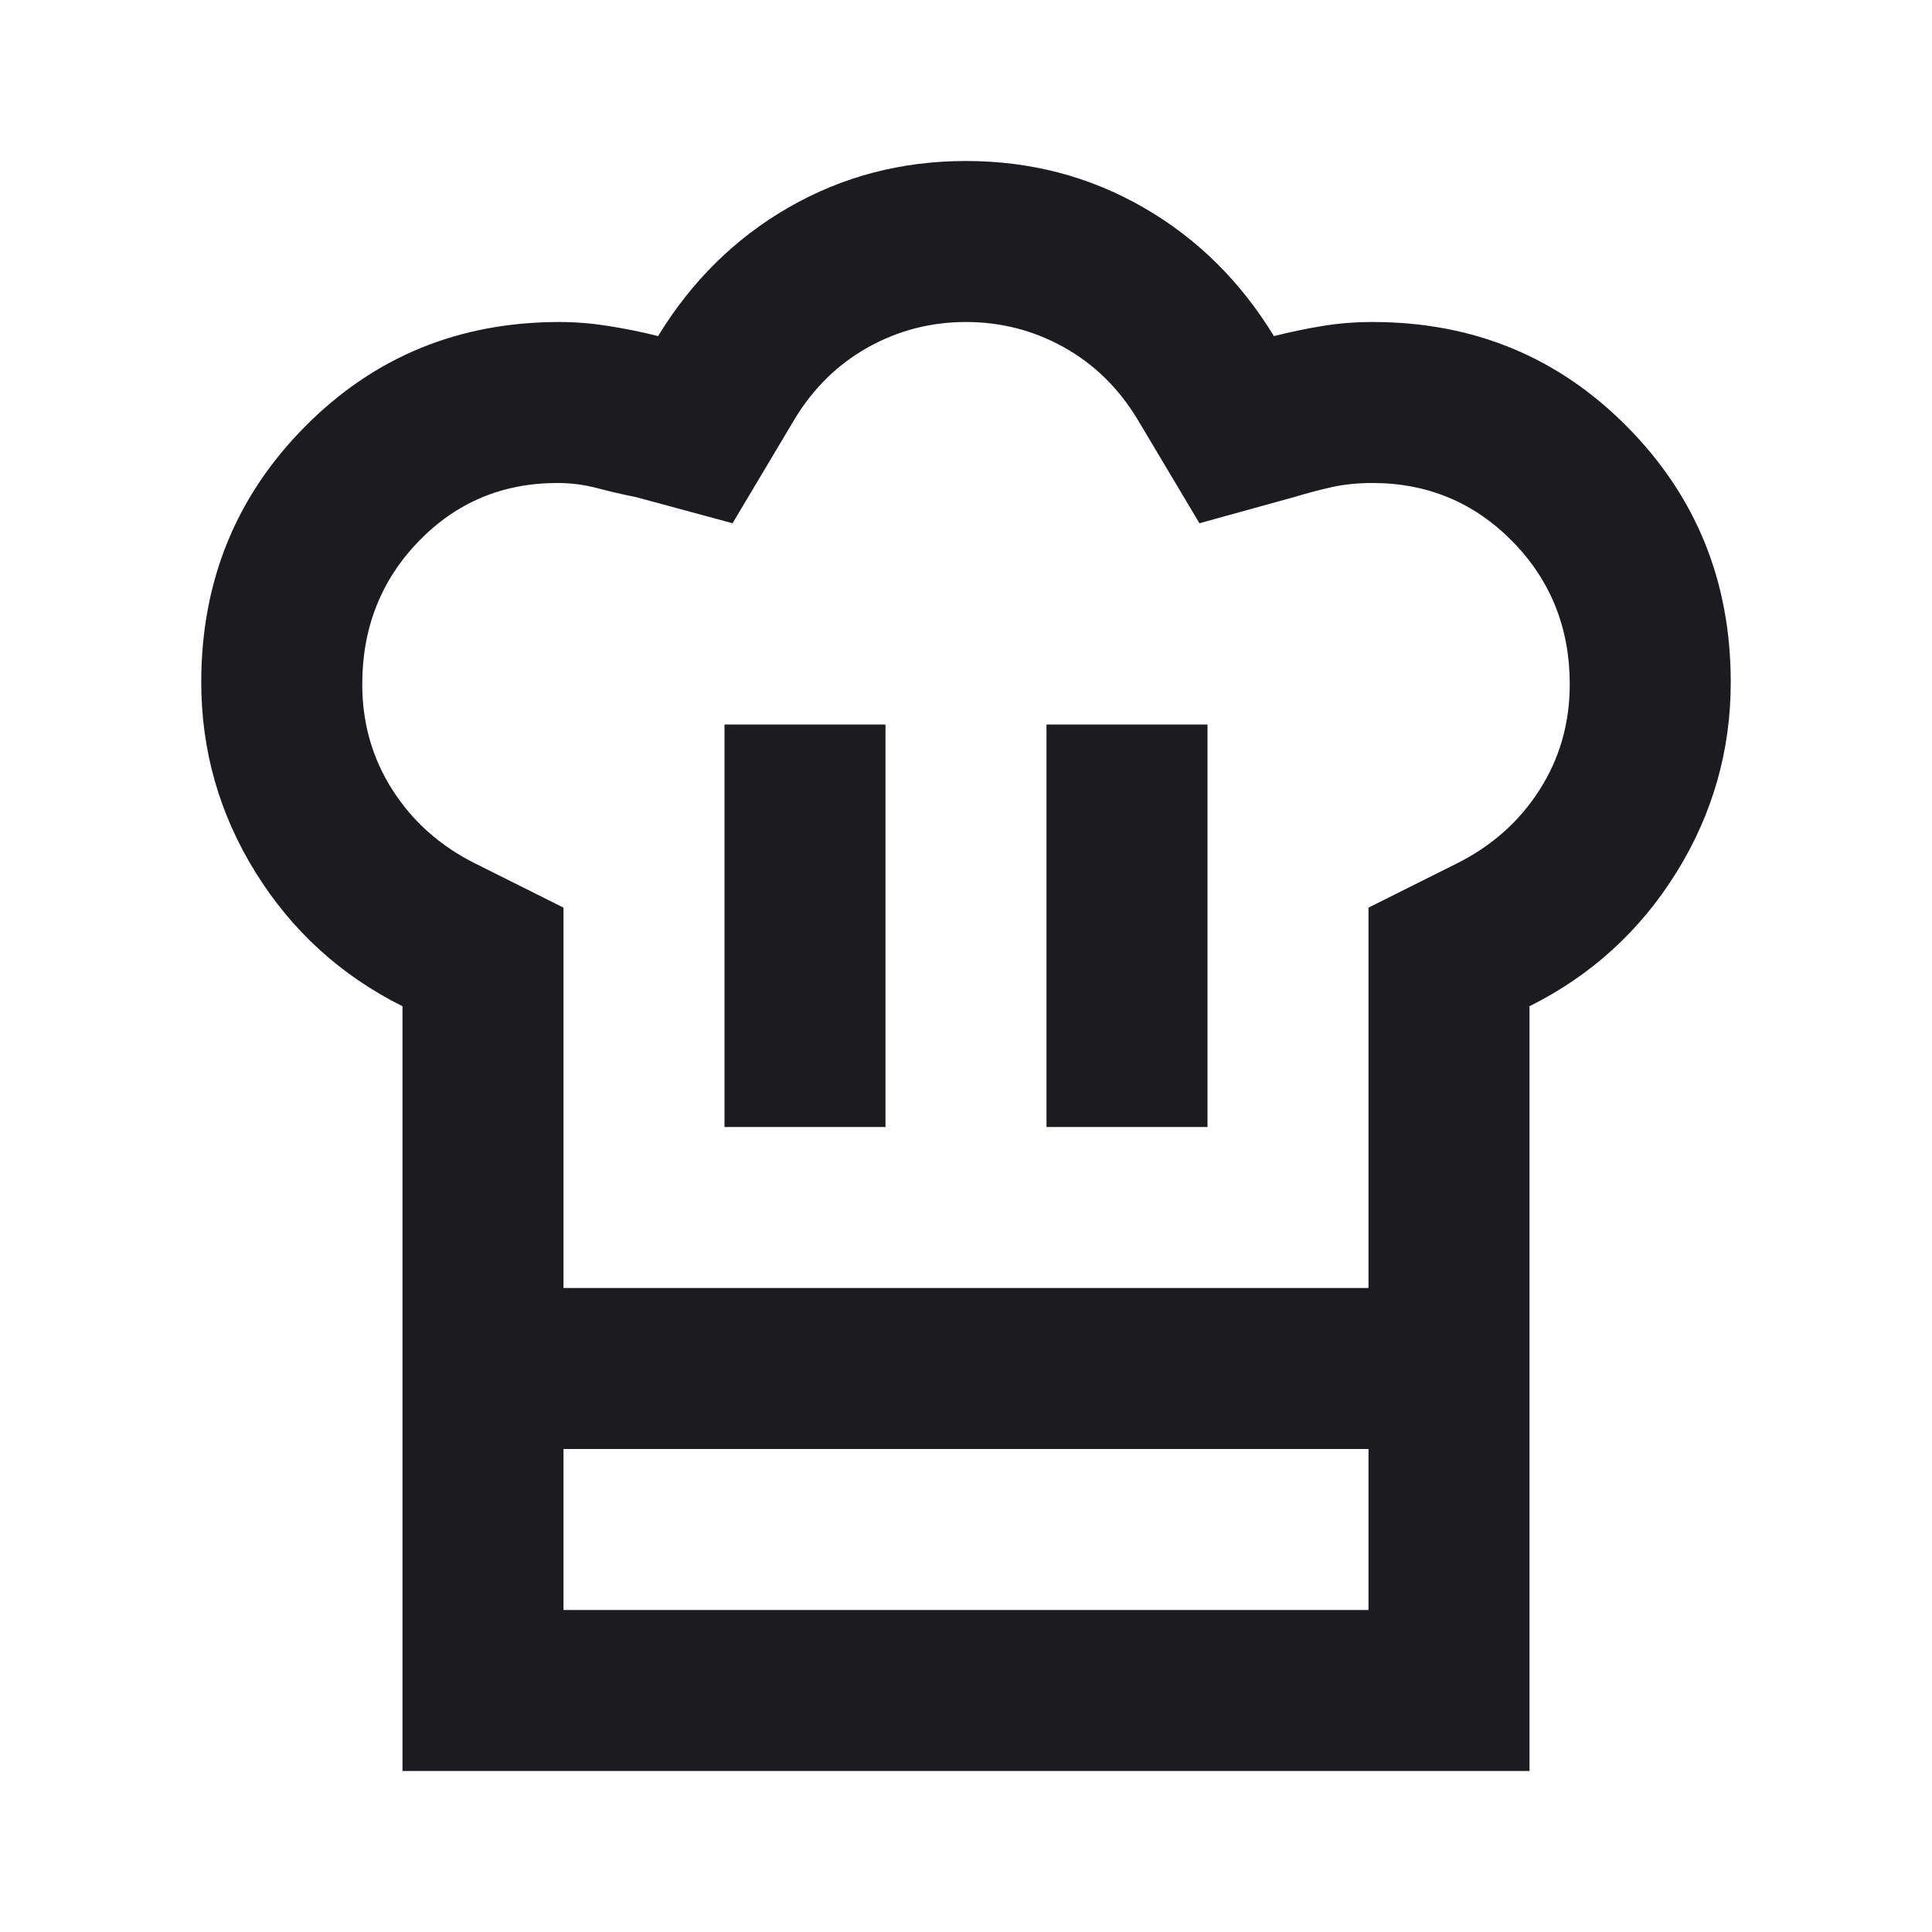
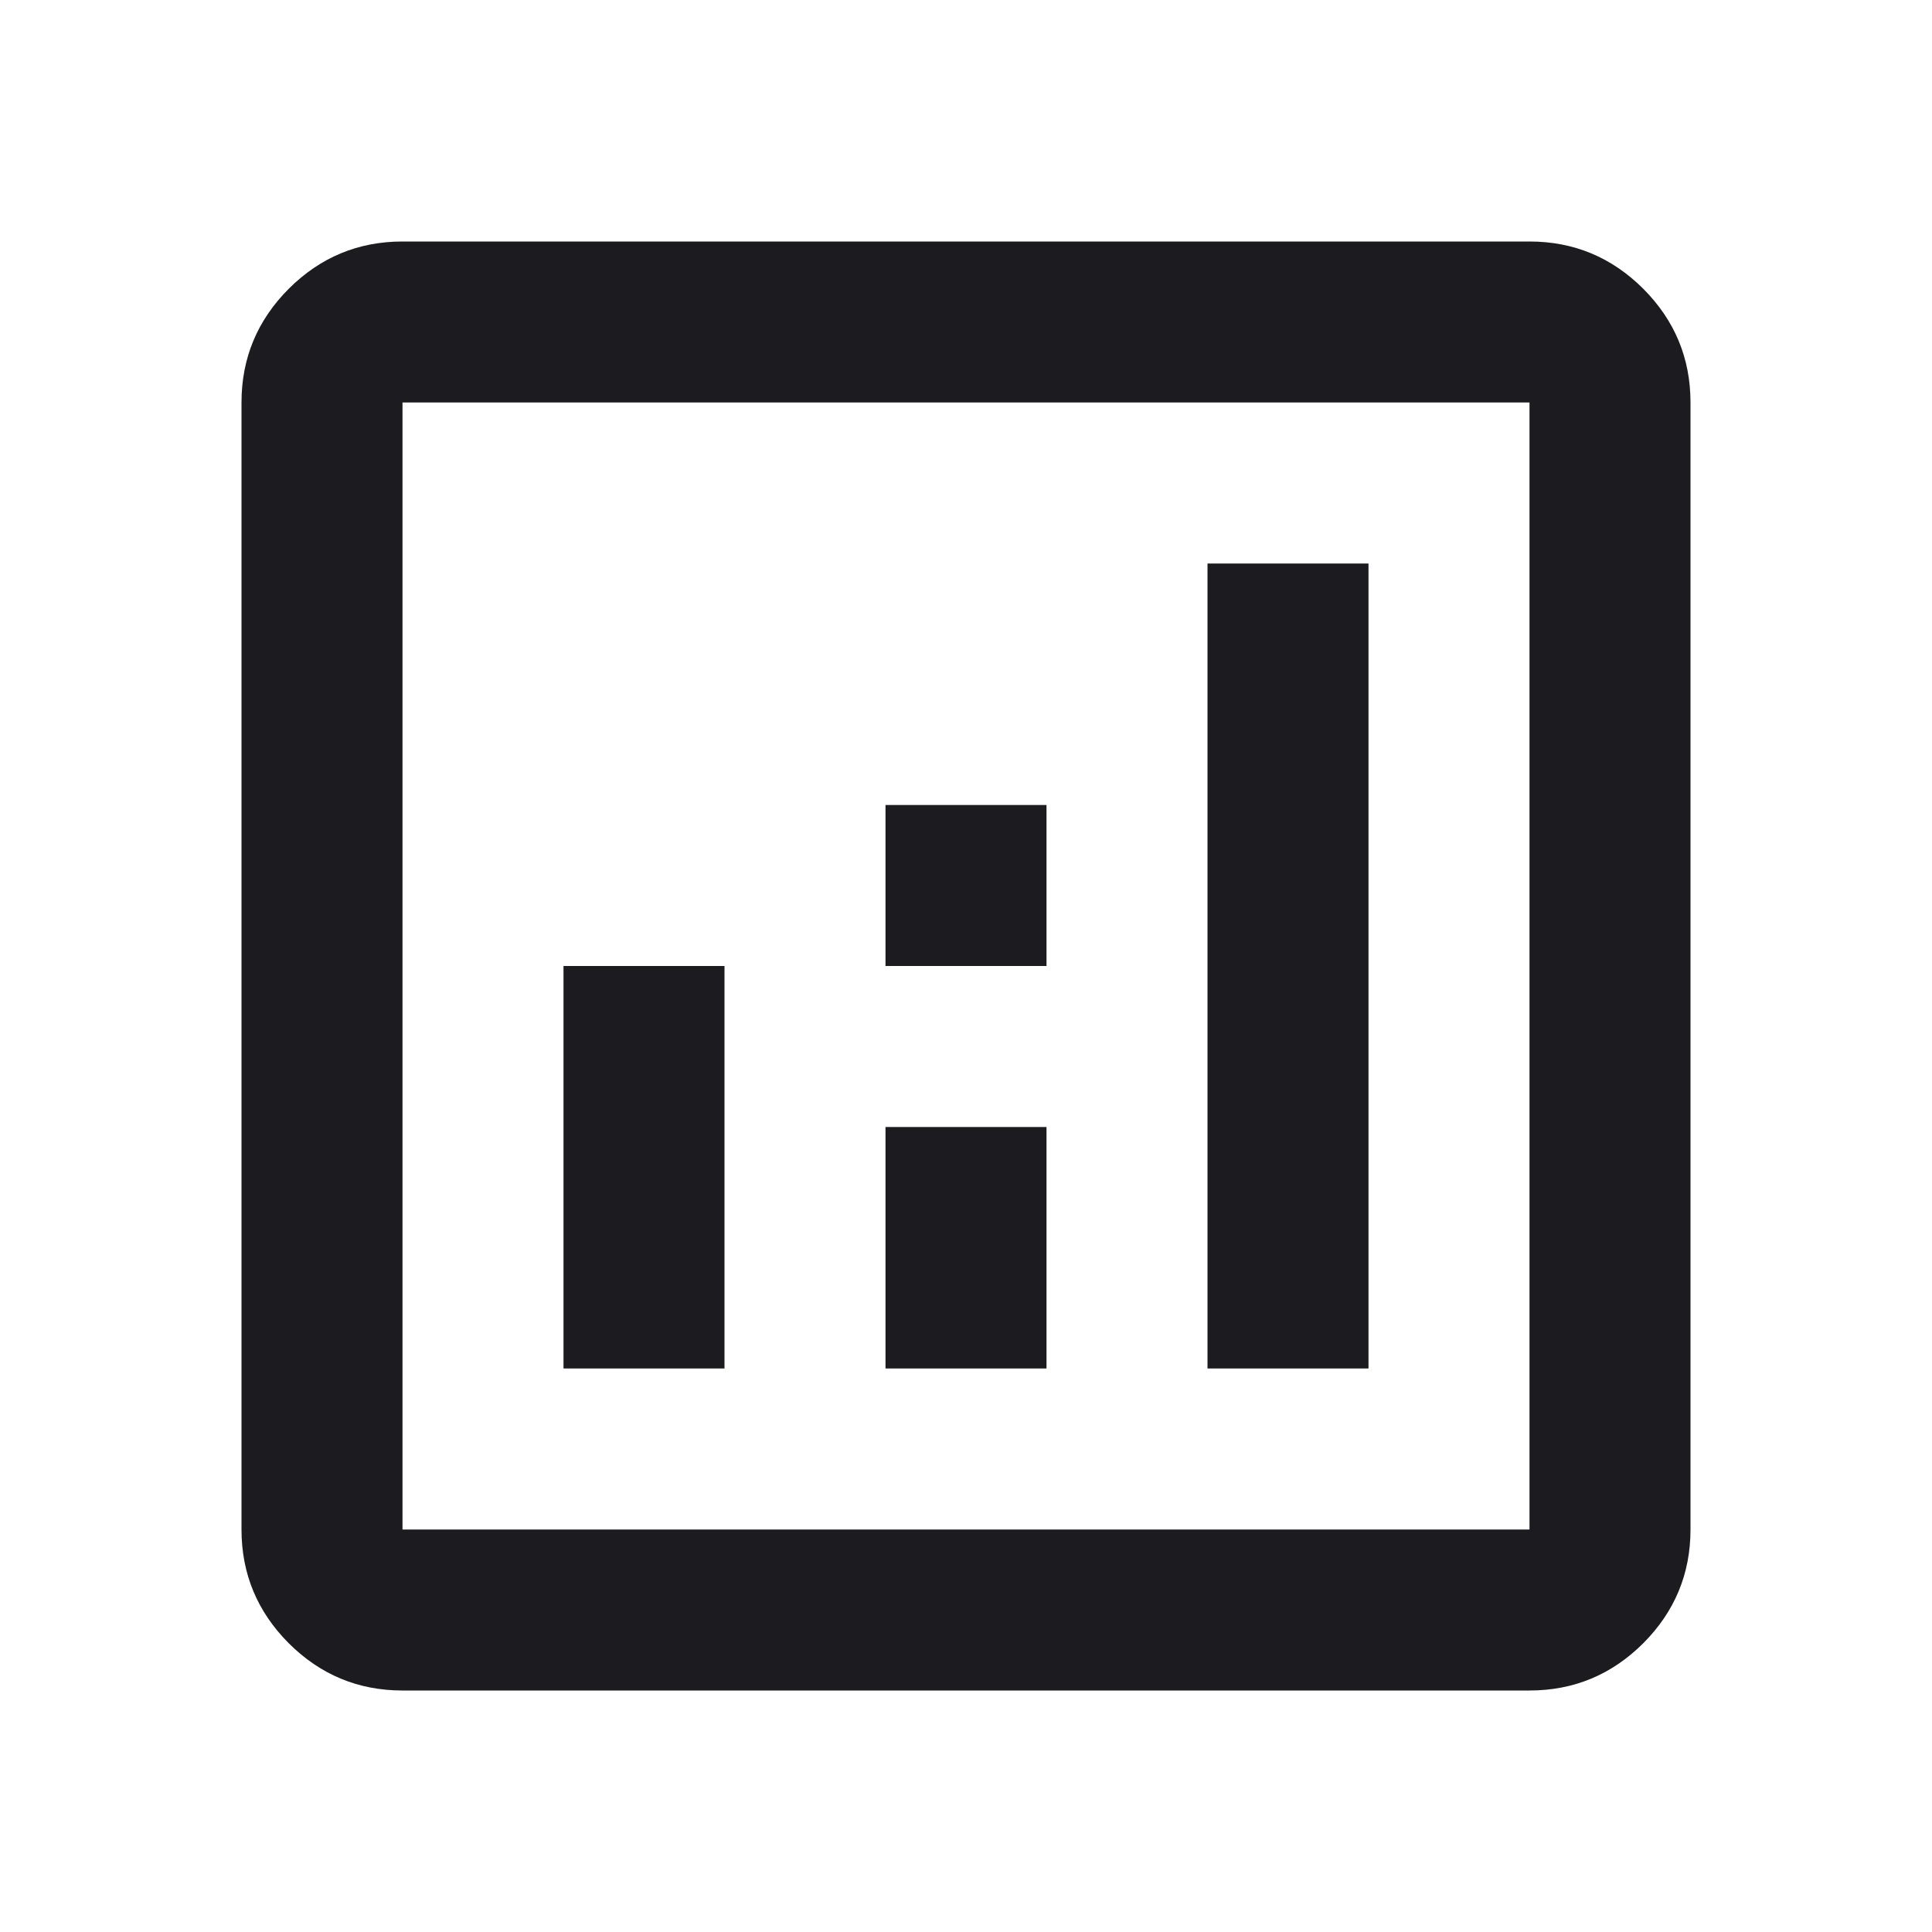
<svg xmlns="http://www.w3.org/2000/svg" width="24" height="24" viewBox="0 0 24 24" fill="none">
-   <g id="Property 1=off">
-     <mask id="mask0_184_972" style="mask-type:alpha" maskUnits="userSpaceOnUse" x="0" y="0" width="24" height="24">
-       <rect id="Bounding box" width="24" height="24" fill="#D9D9D9" />
-     </mask>
-     <g mask="url(#mask0_184_972)">
-       <path id="chef_hat" d="M9 14H11V9H9V14ZM5 12.5C4.233 12.117 3.625 11.562 3.175 10.838C2.725 10.113 2.5 9.325 2.5 8.475C2.5 7.225 2.929 6.167 3.788 5.3C4.646 4.433 5.7 4 6.95 4C7.15 4 7.354 4.017 7.562 4.05C7.771 4.083 7.975 4.125 8.175 4.175C8.592 3.492 9.133 2.958 9.8 2.575C10.467 2.192 11.2 2 12 2C12.8 2 13.533 2.192 14.2 2.575C14.867 2.958 15.408 3.492 15.825 4.175C16.025 4.125 16.225 4.083 16.425 4.05C16.625 4.017 16.833 4 17.05 4C18.3 4 19.354 4.433 20.212 5.3C21.071 6.167 21.5 7.225 21.5 8.475C21.5 9.325 21.275 10.113 20.825 10.838C20.375 11.562 19.767 12.117 19 12.5V18H5V12.5ZM13 14H15V9H13V14ZM7 16H17V11.275L18.1 10.725C18.533 10.508 18.875 10.204 19.125 9.812C19.375 9.421 19.5 8.983 19.5 8.5C19.5 7.8 19.262 7.208 18.788 6.725C18.312 6.242 17.733 6 17.05 6C16.867 6 16.7 6.017 16.55 6.05C16.4 6.083 16.242 6.125 16.075 6.175L14.9 6.5L14.125 5.2C13.892 4.817 13.588 4.521 13.213 4.312C12.838 4.104 12.433 4 12 4C11.567 4 11.162 4.104 10.787 4.312C10.412 4.521 10.108 4.817 9.875 5.2L9.1 6.5L7.9 6.175C7.733 6.142 7.571 6.104 7.412 6.062C7.254 6.021 7.092 6 6.925 6C6.242 6 5.667 6.242 5.2 6.725C4.733 7.208 4.5 7.8 4.5 8.5C4.5 8.983 4.625 9.421 4.875 9.812C5.125 10.204 5.467 10.508 5.9 10.725L7 11.275V16ZM5 18H7V20H17V18H19V22H5V18Z" fill="#1C1B1F" />
-     </g>
+   <mask id="mask0_238_2647" style="mask-type:alpha" maskUnits="userSpaceOnUse" x="0" y="0" width="24" height="24">
+     <rect width="24" height="24" fill="#D9D9D9" />
+   </mask>
+   <g mask="url(#mask0_238_2647)">
+     <path d="M7 17H9V12H7V17ZM15 17H17V7H15V17ZM11 17H13V14H11V17ZM11 12H13V10H11V12ZM5 21C4.45 21 3.979 20.804 3.587 20.413C3.196 20.021 3 19.55 3 19V5C3 4.45 3.196 3.979 3.587 3.587C3.979 3.196 4.45 3 5 3H19C19.55 3 20.021 3.196 20.413 3.587C20.804 3.979 21 4.45 21 5V19C21 19.55 20.804 20.021 20.413 20.413C20.021 20.804 19.55 21 19 21H5ZM5 19H19V5H5V19Z" fill="#1C1B1F" />
  </g>
</svg>
